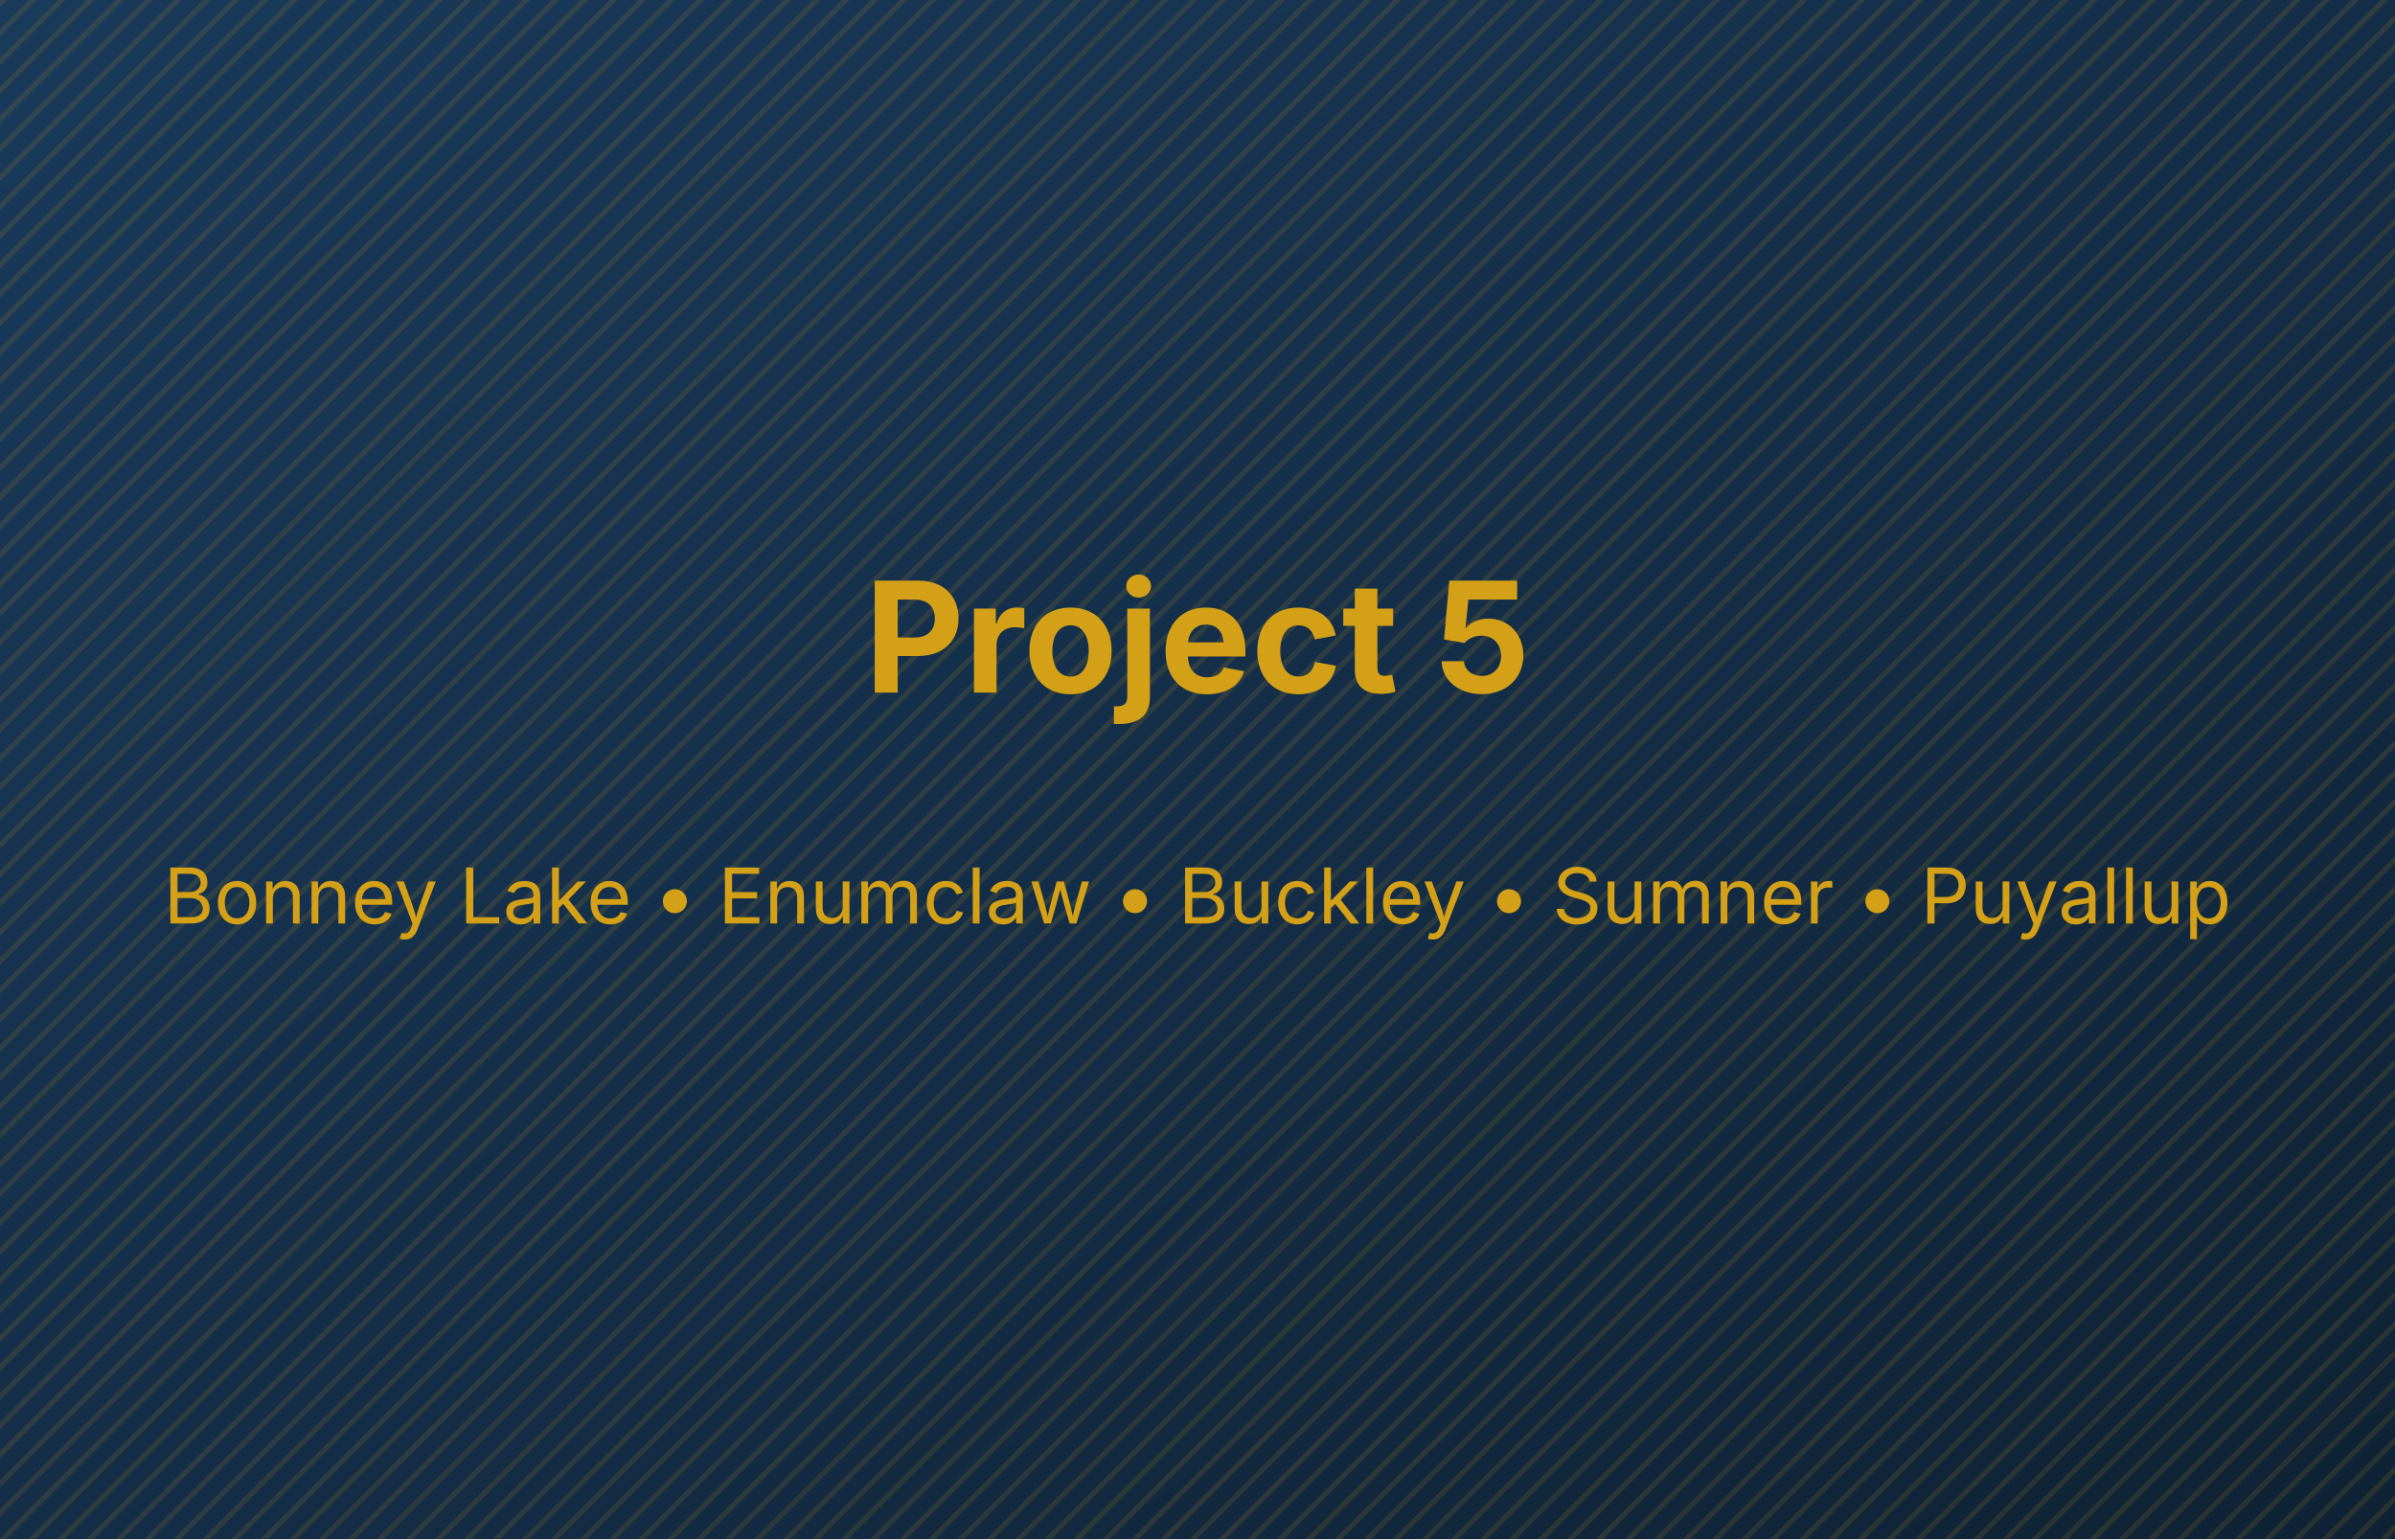
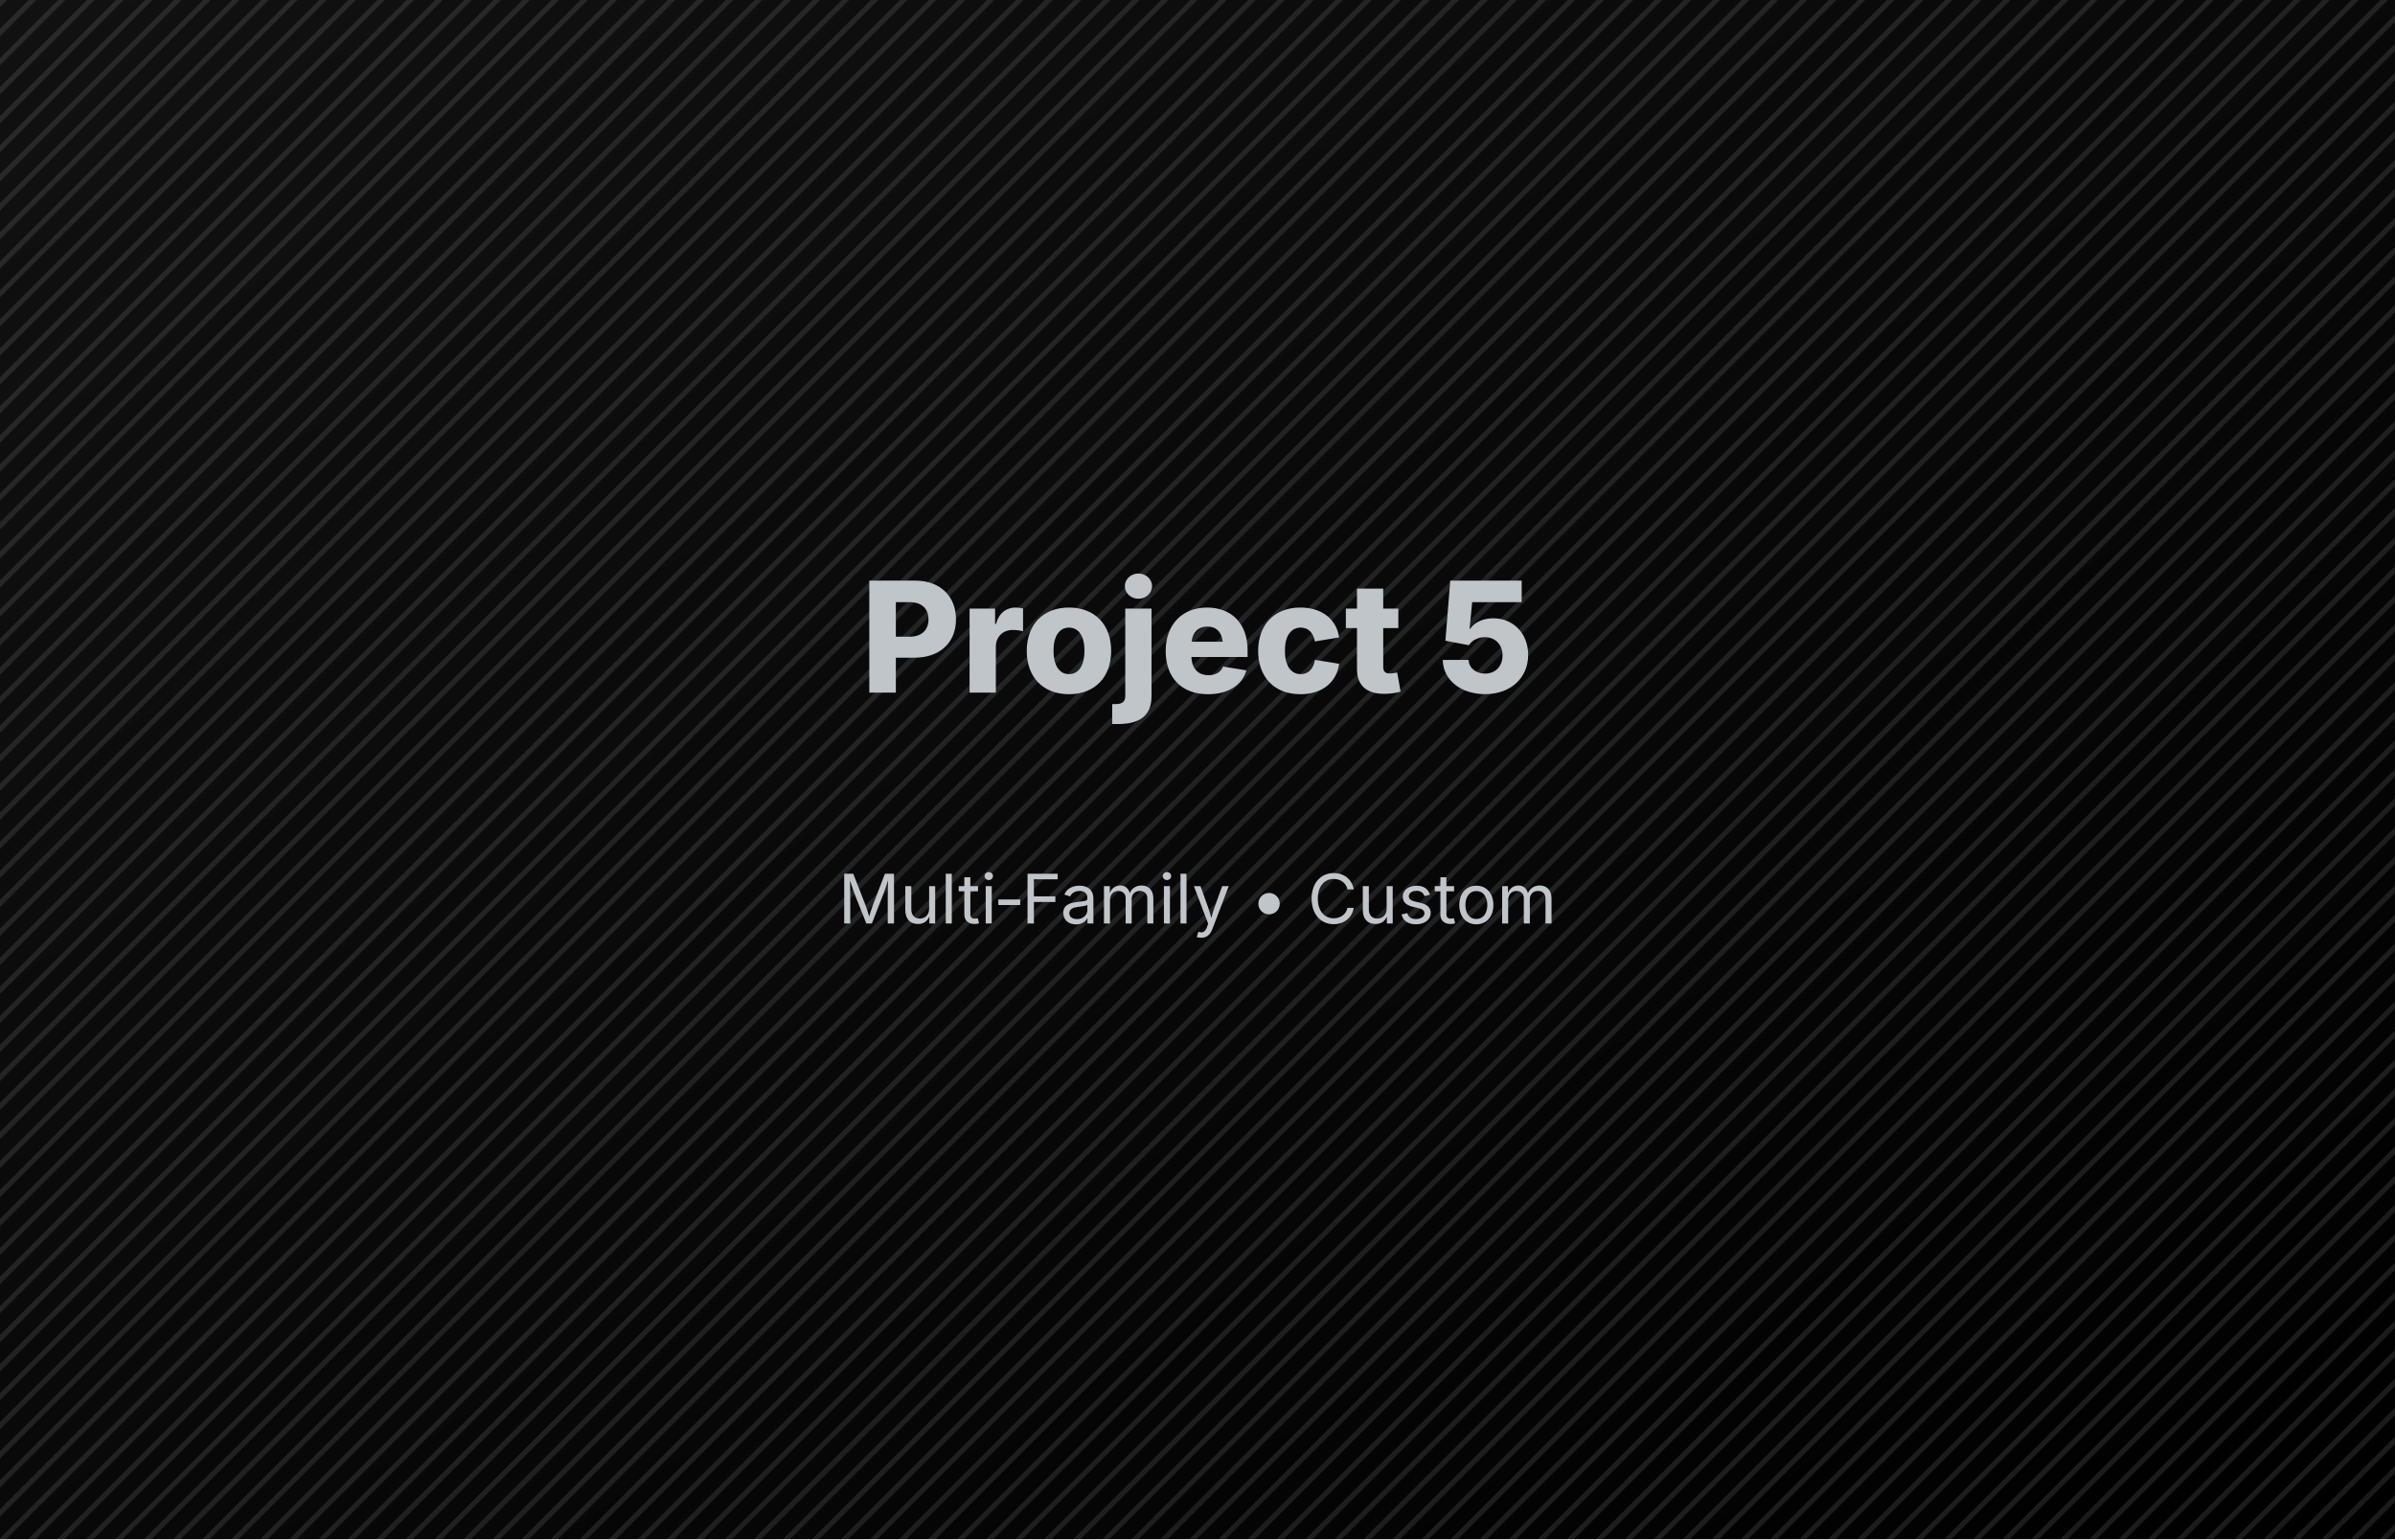
- <svg xmlns="http://www.w3.org/2000/svg" width="1400" height="900" viewBox="0 0 1400 900" role="img" aria-label="Project 5 placeholder">
+ <svg xmlns="http://www.w3.org/2000/svg" width="1400" height="900" viewBox="0 0 1400 900" role="img" aria-label="Project 5">
  <defs>
    <linearGradient id="g1" x1="0" x2="1" y1="0" y2="1">
-       <stop offset="0%" stop-color="#1A3A5A" />
-       <stop offset="100%" stop-color="#0F2235" />
+       <stop offset="0%" stop-color="#111111" />
+       <stop offset="100%" stop-color="#000000" />
    </linearGradient>
    <pattern id="diag" width="12" height="12" patternUnits="userSpaceOnUse" patternTransform="rotate(45)">
-       <rect width="12" height="12" fill="none" />
-       <line x1="0" y1="0" x2="0" y2="12" stroke="#D4A01722" stroke-width="6" />
+       <line x1="0" y1="0" x2="0" y2="12" stroke="#BFC5C922" stroke-width="6" />
    </pattern>
  </defs>
  <rect width="100%" height="100%" fill="url(#g1)" />
  <rect width="100%" height="100%" fill="url(#diag)" />
-   <g fill="#D4A017">
-     <text x="50%" y="45%" text-anchor="middle" font-size="90" font-family="Inter, Helvetica, Arial, sans-serif" font-weight="700">Project 5</text>
-     <text x="50%" y="60%" text-anchor="middle" font-size="45" font-family="Inter, Helvetica, Arial, sans-serif">Bonney Lake • Enumclaw • Buckley • Sumner • Puyallup</text>
+   <g fill="#BFC5C9">
+     <text x="50%" y="45%" text-anchor="middle" font-size="90" font-family="Inter, Helvetica, Arial, sans-serif" font-weight="800">Project 5</text>
+     <text x="50%" y="60%" text-anchor="middle" font-size="40" font-family="Inter, Helvetica, Arial, sans-serif">Multi‑Family • Custom</text>
  </g>
</svg>
